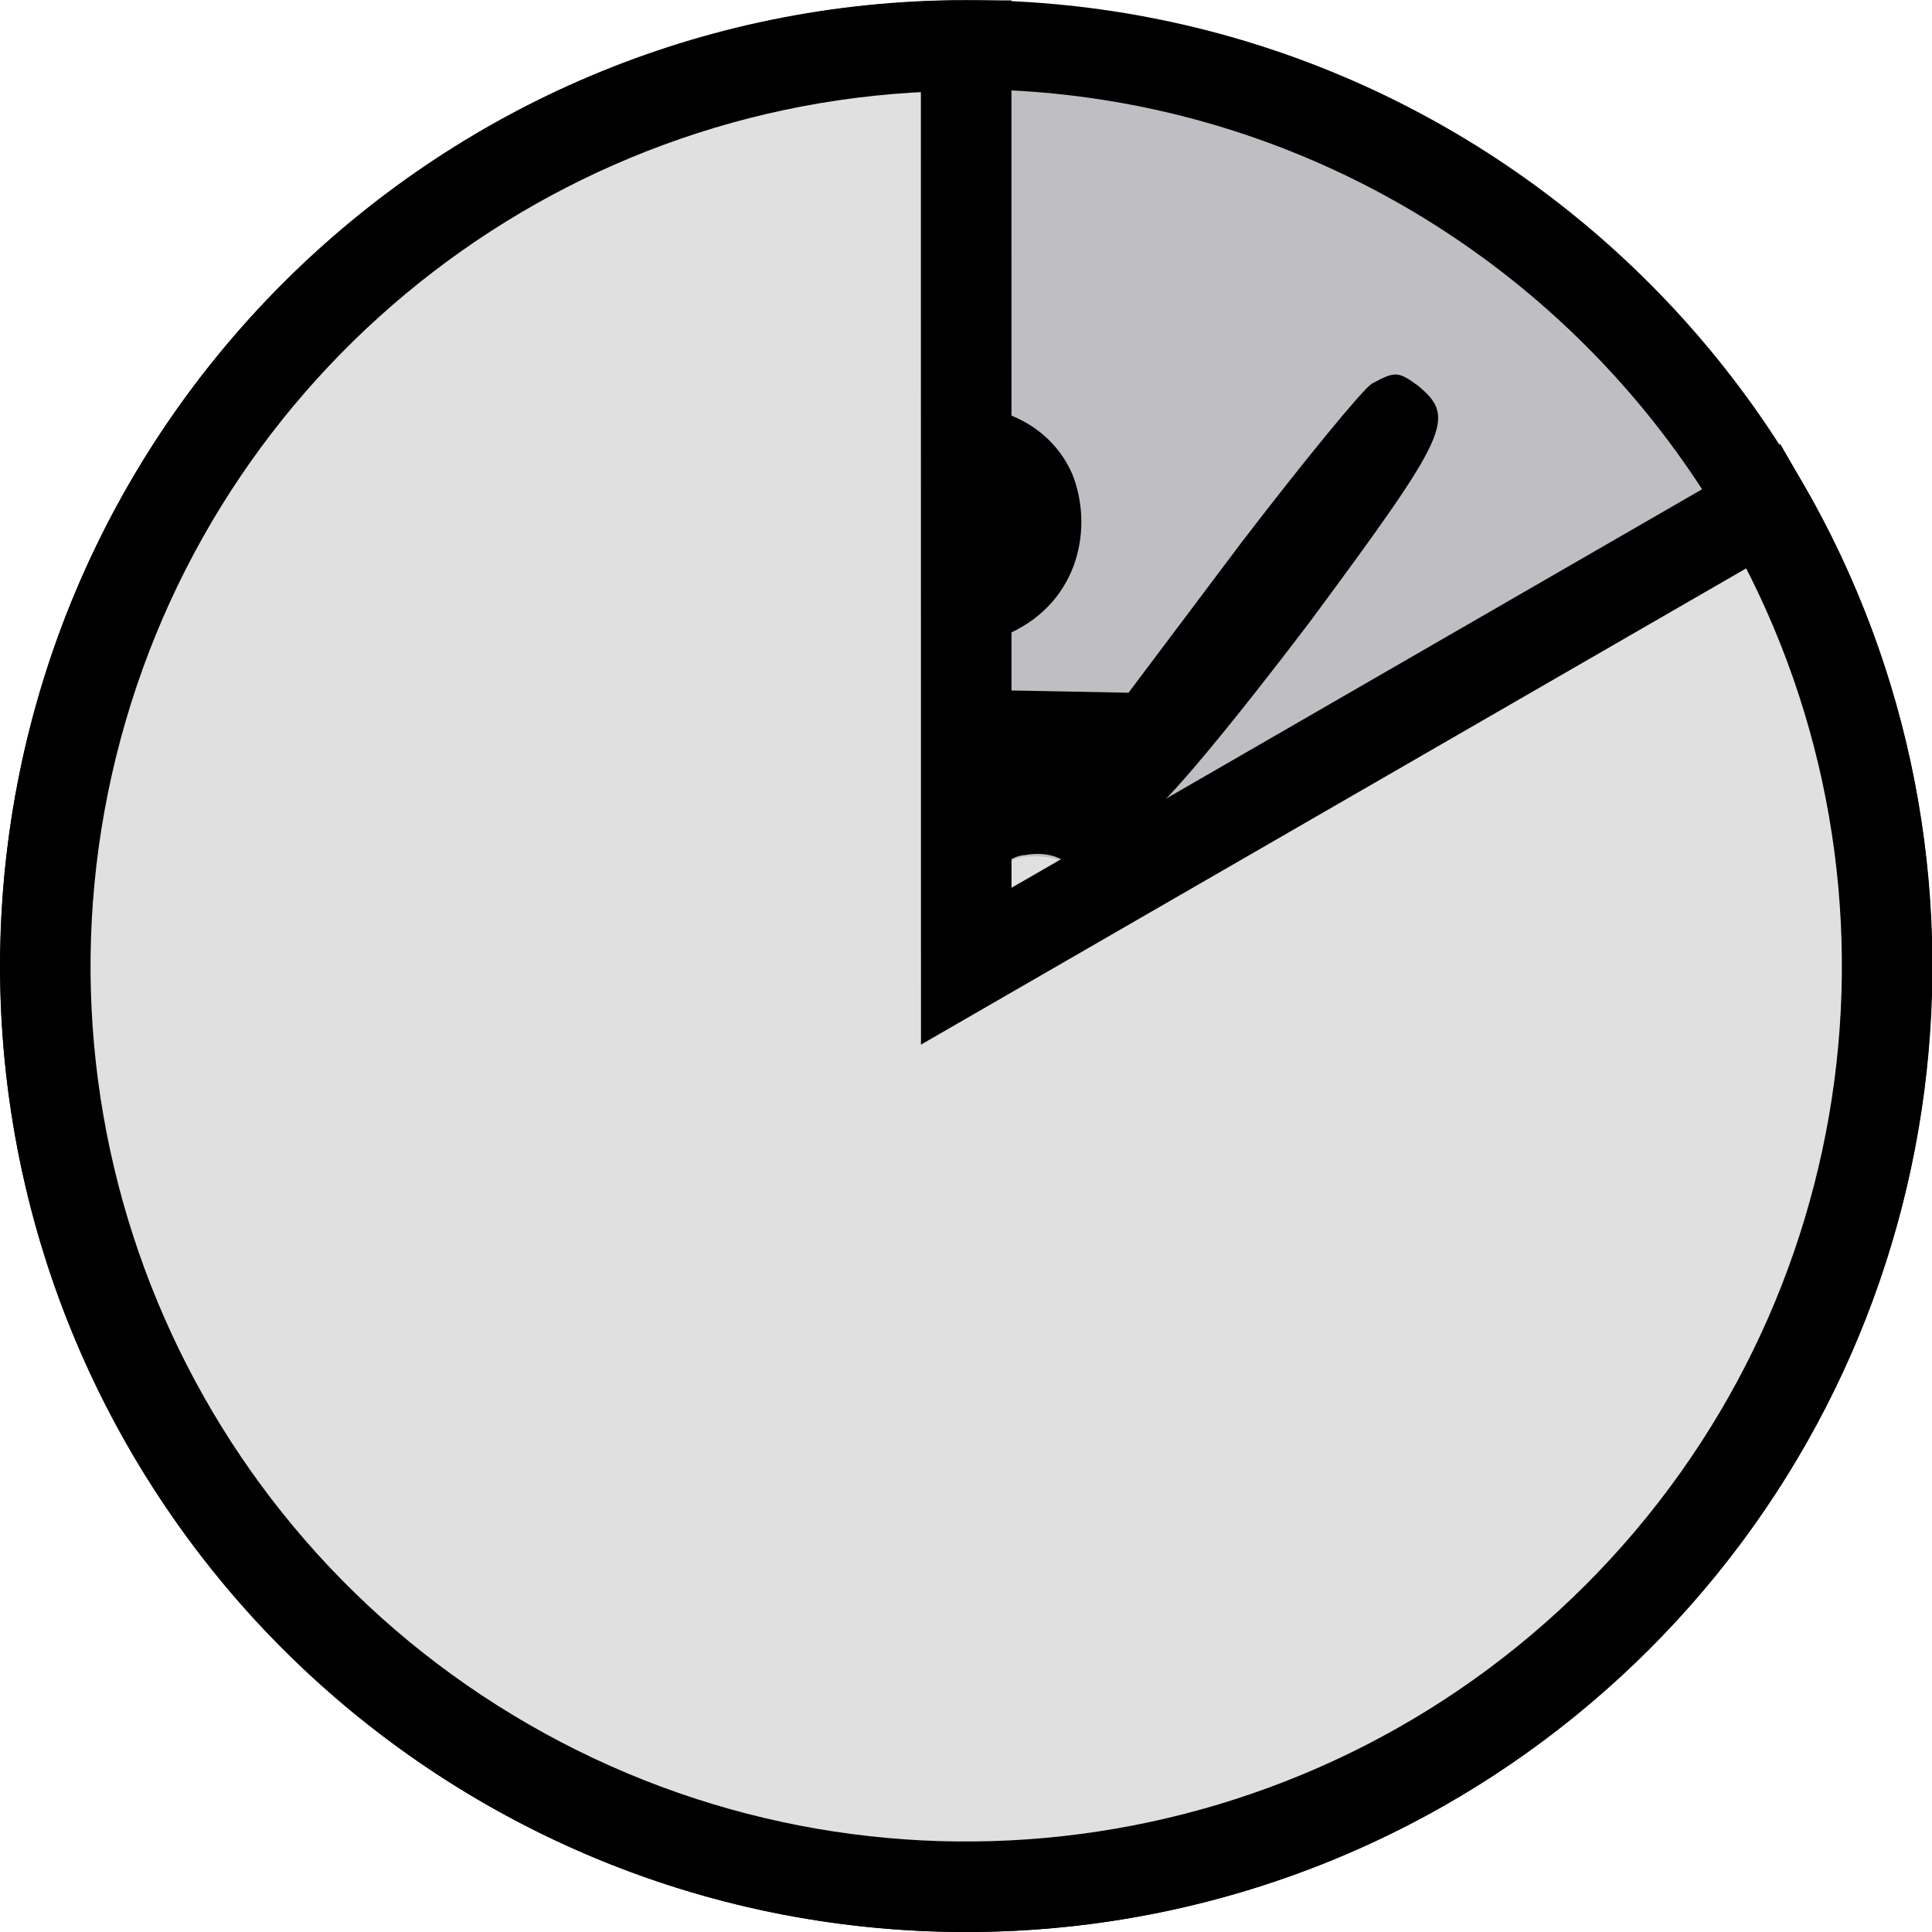
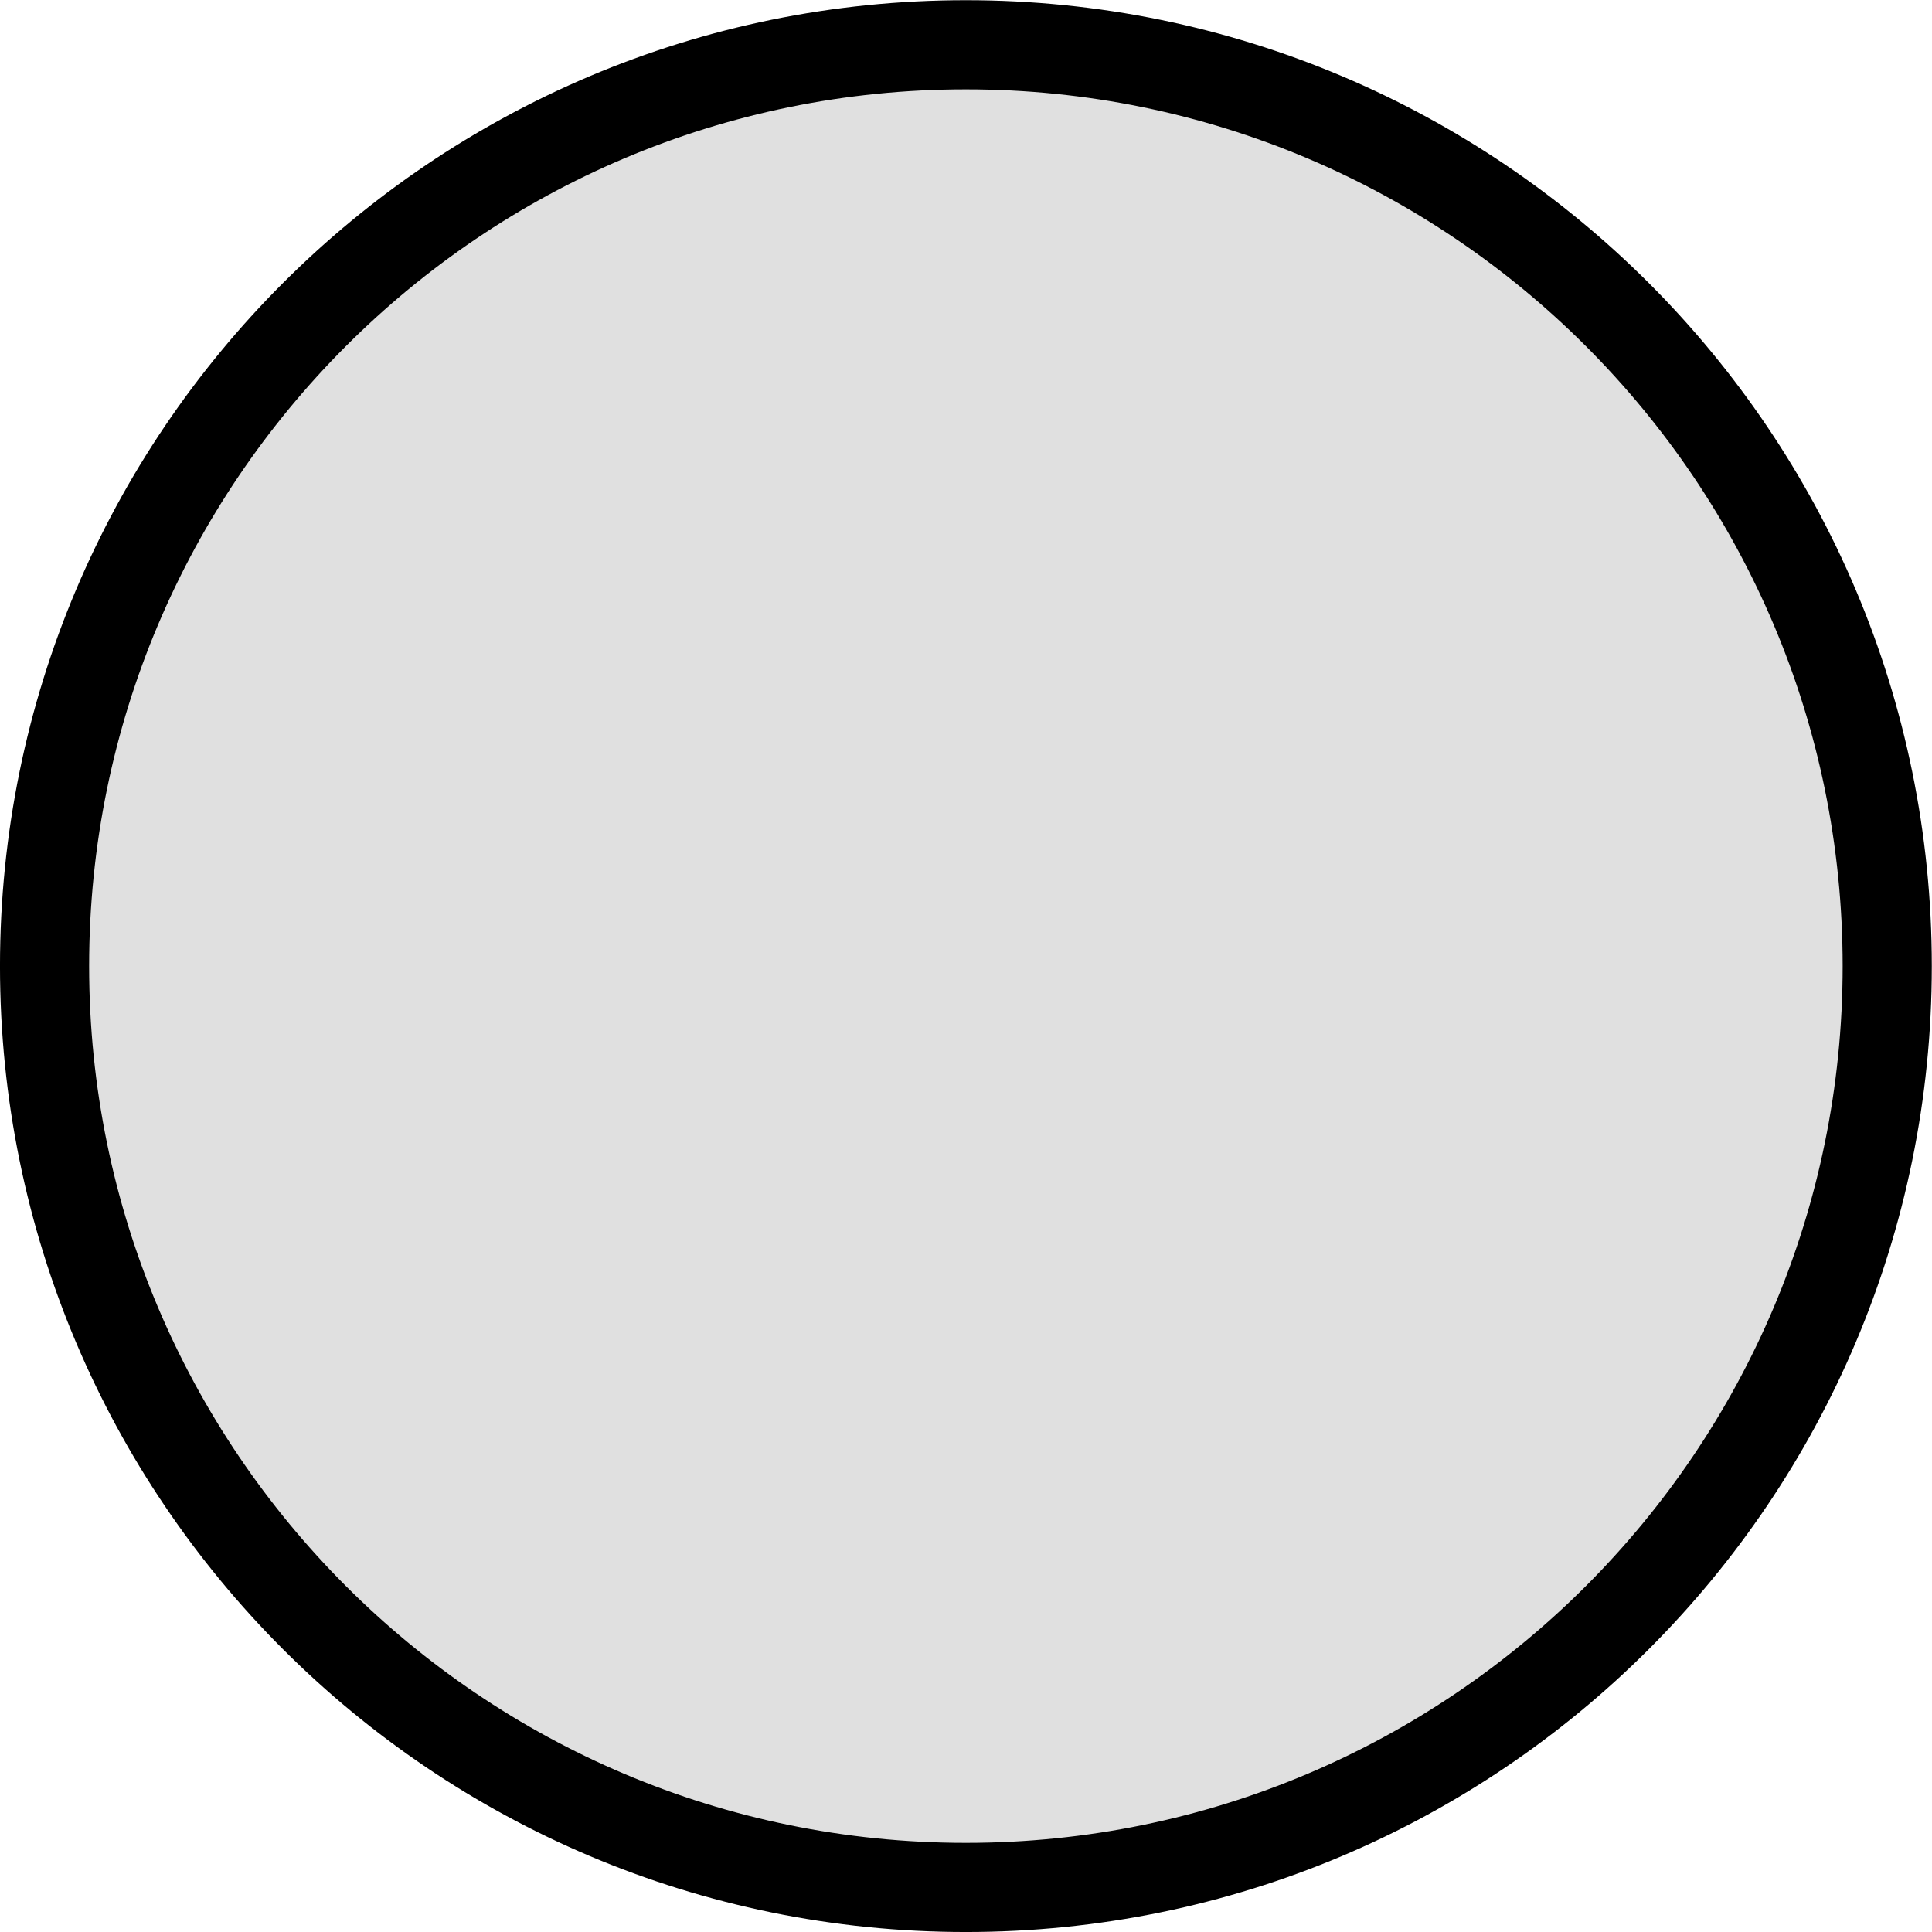
<svg xmlns="http://www.w3.org/2000/svg" xmlns:ns1="http://www.openswatchbook.org/uri/2009/osb" version="1.1" width="64" height="64" viewBox="0 0 64 64" id="svg2">
  <defs id="defs10">
    <linearGradient id="linearGradient5597" ns1:paint="solid">
      <stop style="stop-color:#000000;stop-opacity:1;" offset="0" id="stop5599" />
    </linearGradient>
  </defs>
-   <g id="layer4" style="display:inline">
-     <path id="circle4187" d="M 32.006,1.48 C 15.149,1.48 1.484,15.145 1.484,32.001 c 0,16.857 13.665,30.522 30.521,30.521 C 48.862,62.522 62.526,48.857 62.525,32.001 62.526,15.145 48.862,1.481 32.006,1.48 Z" style="opacity:1;fill:#bbbbbf;fill-opacity:0.941;fill-rule:evenodd;stroke:#000000;stroke-width:2.953;stroke-linejoin:miter;stroke-miterlimit:4;stroke-dasharray:none;stroke-opacity:1" />
+   <g transform="matrix(0.1056677,0,0,0.1056677,36.35204,21.8072)" id="g3451" />
+   <g transform="matrix(0.1056677,0,0,0.1056677,36.35204,21.8072)" id="g3453" />
+   <g transform="matrix(0.1056677,0,0,0.1056677,36.35204,21.8072)" id="g3455" />
+   <g transform="matrix(0.1056677,0,0,0.1056677,36.35204,21.8072)" id="g3457" />
+   <g transform="matrix(0.1056677,0,0,0.1056677,36.35204,21.8072)" id="g3459" />
+   <g transform="matrix(0.1056677,0,0,0.1056677,36.35204,21.8072)" id="g3461" />
+   <g transform="matrix(0.1056677,0,0,0.1056677,36.35204,21.8072)" id="g3463" />
+   <g transform="matrix(0.1056677,0,0,0.1056677,36.35204,21.8072)" id="g3465" />
+   <g transform="matrix(0.1056677,0,0,0.1056677,36.35204,21.8072)" id="g3467" />
+   <g transform="matrix(0.1056677,0,0,0.1056677,36.35204,21.8072)" id="g3469" />
+   <g transform="matrix(0.1056677,0,0,0.1056677,36.35204,21.8072)" id="g3471" />
+   <g transform="matrix(0.1056677,0,0,0.1056677,36.35204,21.8072)" id="g3473" />
+   <g transform="matrix(0.1056677,0,0,0.1056677,36.35204,21.8072)" id="g3475" />
+   <g transform="matrix(0.1056677,0,0,0.1056677,36.35204,21.8072)" id="g3477" />
+   <g transform="matrix(0.1056677,0,0,0.1056677,36.35204,21.8072)" id="g3479" />
+   <g id="layer3" style="display:inline">
+     <path style="display:inline;opacity:1;fill:#e0e0e0;fill-opacity:1;fill-rule:evenodd;stroke:#000000;stroke-width:2.953;stroke-linejoin:miter;stroke-miterlimit:4;stroke-dasharray:none;stroke-opacity:1" d="M 31.998,1.483 C 15.141,1.482 1.476,15.147 1.476,32.003 c 0,16.857 13.665,30.522 30.521,30.521 16.856,0 30.52,-13.665 30.52,-30.521 C 62.517,15.147 48.853,1.483 31.998,1.483 Z" id="circle4187" />
  </g>
-   <g id="layer3" style="display:inline">
-     <g style="display:inline" id="g4266" transform="matrix(0.07511764,0,0,0.07511764,69.6872,-9.621999)">
-       <g id="g4259">
-         <path d="m -728.501,284.255 c -38.386,20.598 -33.705,77.241 7.49,93.157 18.257,7.022 21.534,7.022 38.855,0 31.241,-14.361 36.807,-47.416 27.619,-70.219 -11.703,-27.151 -46.345,-37.918 -73.964,-22.938 z" id="path4224-2" style="fill:#000000;stroke:none" transform="translate(199.6868,29.95302)" />
-         <path style="fill:#000000;stroke:none" id="path4222-8" d="m 242.051,422.892 c -5.045,3.363 -35.874,40.919 -68.945,84.079 l -59.416,79.034 -88.003,-1.682 -88.003,-1.682 -59.416,-77.913 c -32.511,-43.161 -62.219,-79.595 -66.142,-80.716 -3.363,-1.121 -11.647,-2.179 -18.934,-0.498 -27.466,6.726 -19.743,29.085 50.323,121.572 36.434,47.645 71.748,90.805 78.474,96.411 l 12.892,10.089 0,232.058 c 0,224.211 0.561,233.179 11.211,242.708 15.134,13.453 39.237,12.332 51.569,-2.803 8.968,-11.211 10.089,-25.224 10.089,-140.692 l 0,-128.361 19.618,0 19.618,0 0,130.042 c 0,71.748 -1.28,126.361 4.484,136.769 9.529,14.013 43.281,16.941 52.314,0.189 10.89,-11.996 11.012,-162.925 10.465,-233.369 0,-231.498 0,-236.542 11.211,-239.345 6.166,-1.682 43.721,-47.084 84.079,-100.334 73.429,-99.213 77.353,-107.621 57.174,-124.437 -10.65,-7.847 -12.332,-7.847 -24.663,-1.121 z M 27.369,695.514 c 3.363,-0.561 18.878,-23.17 31.21,-23.73 34.139,-6.18 41.104,31.632 29.327,56.035 -15.695,31.95 -46.506,65.021 -59.398,65.021 -12.892,0 -46.541,-35.874 -60.554,-62.779 -18.308,-34.128 1.619,-64.122 31.136,-59.543 11.211,1.682 25.478,24.996 28.28,24.996 z" transform="matrix(0.8351539,0,0,0.8351539,-524.9885,-55.82423)" />
-       </g>
-       <path style="opacity:1;fill:#e0e0e0;fill-opacity:1;fill-rule:evenodd;stroke:none;stroke-width:0.088;stroke-linecap:round;stroke-linejoin:round;stroke-miterlimit:4;stroke-dasharray:none;stroke-opacity:1" d="m 46.608,37.904 c -0.474,-0.25 -1.77,-1.556 -2.423,-2.443 -0.297,-0.403 -0.69,-1.037 -0.874,-1.41 -0.309,-0.625 -0.335,-0.735 -0.335,-1.44 0,-0.694 0.024,-0.802 0.267,-1.194 0.346,-0.56 1.005,-0.925 1.666,-0.924 0.567,7.28e-4 0.803,0.15 1.569,0.99 l 0.584,0.641 0.609,-0.609 c 0.827,-0.828 1.019,-0.933 1.696,-0.934 0.79,-4.69e-4 1.194,0.249 1.574,0.972 0.121,0.231 0.162,0.501 0.161,1.068 -0.001,0.705 -0.026,0.811 -0.361,1.503 -0.667,1.379 -2.08,3.119 -3.012,3.71 -0.482,0.306 -0.653,0.316 -1.12,0.071 z" id="path4472-1" transform="matrix(13.31245,0,0,13.31245,-1128.439,98.61724)" />
-     </g>
-   </g>
-   <g id="layer2" style="display:inline">
-     <path d="M -32.005,1.513 A 30.506,30.494 0 0 1 -2.541,24.117 30.506,30.494 0 0 1 -16.757,58.417 30.506,30.494 0 0 1 -53.58,53.569 30.506,30.494 0 0 1 -58.427,16.76 l 26.419,15.247 z" id="path4492-2-1" style="opacity:1;fill:#e0e0e0;fill-opacity:1;fill-rule:evenodd;stroke:#000000;stroke-width:3;stroke-linejoin:miter;stroke-miterlimit:4;stroke-dasharray:none;stroke-opacity:1" transform="scale(-1,1)" />
-   </g>
-   <g transform="matrix(0.1056677,0,0,0.1056677,36.35204,21.80719)" id="g3451" />
-   <g transform="matrix(0.1056677,0,0,0.1056677,36.35204,21.80719)" id="g3453" />
-   <g transform="matrix(0.1056677,0,0,0.1056677,36.35204,21.80719)" id="g3455" />
-   <g transform="matrix(0.1056677,0,0,0.1056677,36.35204,21.80719)" id="g3457" />
-   <g transform="matrix(0.1056677,0,0,0.1056677,36.35204,21.80719)" id="g3459" />
-   <g transform="matrix(0.1056677,0,0,0.1056677,36.35204,21.80719)" id="g3461" />
-   <g transform="matrix(0.1056677,0,0,0.1056677,36.35204,21.80719)" id="g3463" />
-   <g transform="matrix(0.1056677,0,0,0.1056677,36.35204,21.80719)" id="g3465" />
-   <g transform="matrix(0.1056677,0,0,0.1056677,36.35204,21.80719)" id="g3467" />
-   <g transform="matrix(0.1056677,0,0,0.1056677,36.35204,21.80719)" id="g3469" />
-   <g transform="matrix(0.1056677,0,0,0.1056677,36.35204,21.80719)" id="g3471" />
-   <g transform="matrix(0.1056677,0,0,0.1056677,36.35204,21.80719)" id="g3473" />
-   <g transform="matrix(0.1056677,0,0,0.1056677,36.35204,21.80719)" id="g3475" />
-   <g transform="matrix(0.1056677,0,0,0.1056677,36.35204,21.80719)" id="g3477" />
-   <g transform="matrix(0.1056677,0,0,0.1056677,36.35204,21.80719)" id="g3479" />
-   <g id="g4416" transform="matrix(0.06273479,0,0,0.06273479,45.32981,-11.60128)" />
  <g id="g5832" transform="matrix(0.07511764,0,0,0.07511764,84.7657,-7.407895)" />
  <g id="g5834" transform="matrix(0.07511764,0,0,0.07511764,84.7657,-7.407895)" />
  <g id="g5836" transform="matrix(0.07511764,0,0,0.07511764,84.7657,-7.407895)" />
  <g id="g5838" transform="matrix(0.07511764,0,0,0.07511764,84.7657,-7.407895)" />
  <g id="g5840" transform="matrix(0.07511764,0,0,0.07511764,84.7657,-7.407895)" />
  <g id="g5842" transform="matrix(0.07511764,0,0,0.07511764,84.7657,-7.407895)" />
  <g id="g5844" transform="matrix(0.07511764,0,0,0.07511764,84.7657,-7.407895)" />
  <g id="g5846" transform="matrix(0.07511764,0,0,0.07511764,84.7657,-7.407895)" />
  <g id="g5848" transform="matrix(0.07511764,0,0,0.07511764,84.7657,-7.407895)" />
  <g id="g5850" transform="matrix(0.07511764,0,0,0.07511764,84.7657,-7.407895)" />
  <g id="g5852" transform="matrix(0.07511764,0,0,0.07511764,84.7657,-7.407895)" />
  <g id="g5854" transform="matrix(0.07511764,0,0,0.07511764,84.7657,-7.407895)" />
  <g id="g5856" transform="matrix(0.07511764,0,0,0.07511764,84.7657,-7.407895)" />
  <g id="g5858" transform="matrix(0.07511764,0,0,0.07511764,84.7657,-7.407895)" />
  <g id="g5860" transform="matrix(0.07511764,0,0,0.07511764,84.7657,-7.407895)" />
+   <g id="layer2" style="display:inline" />
</svg>
